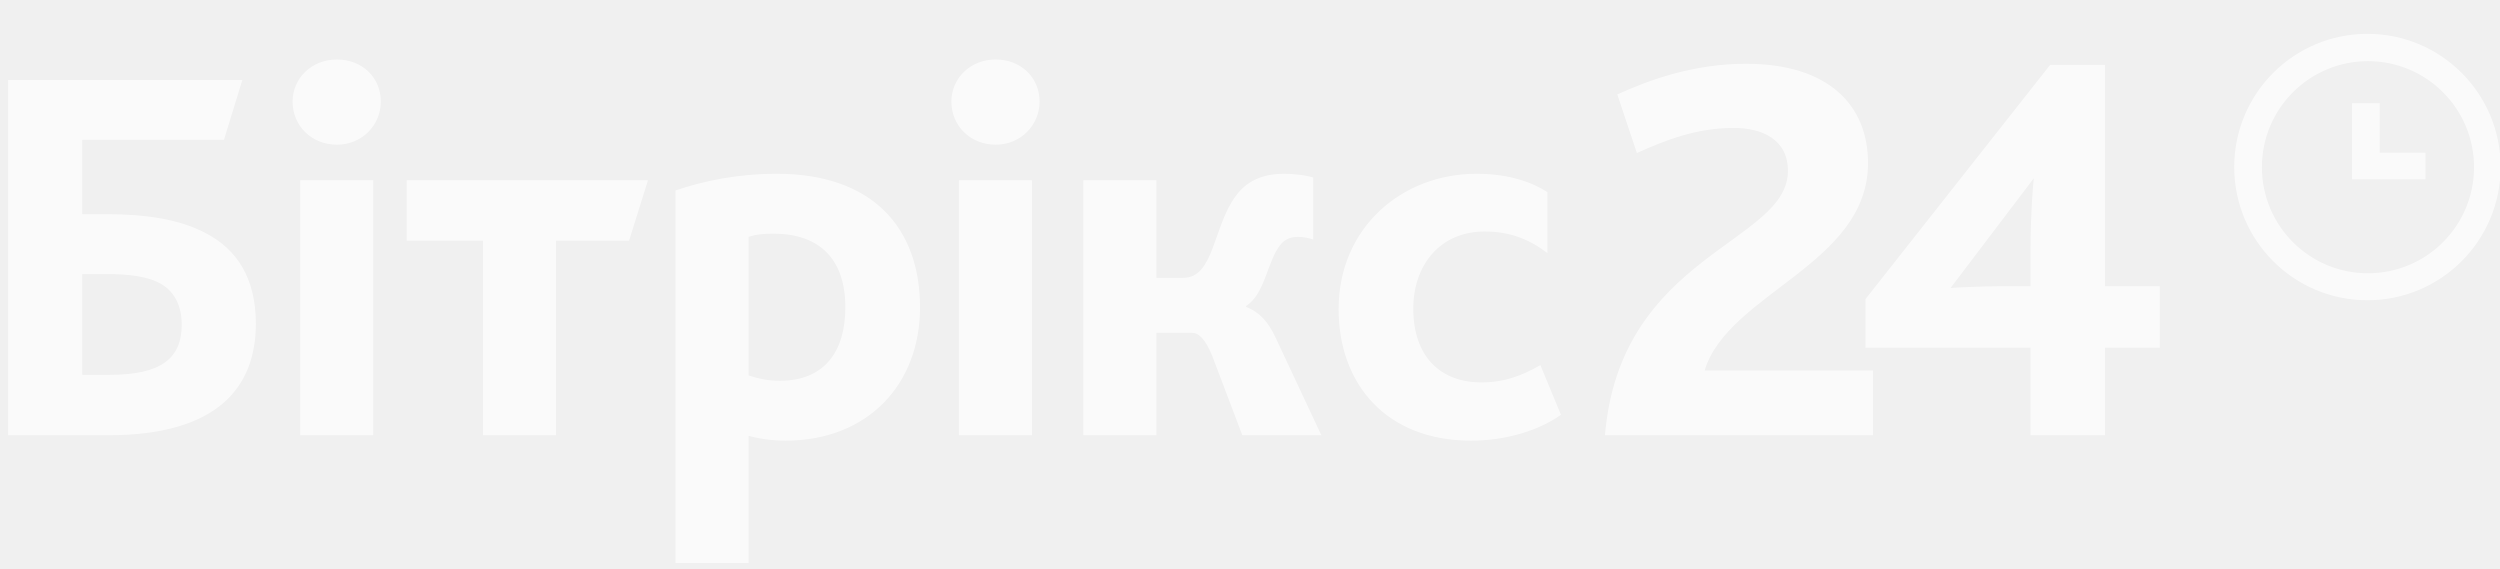
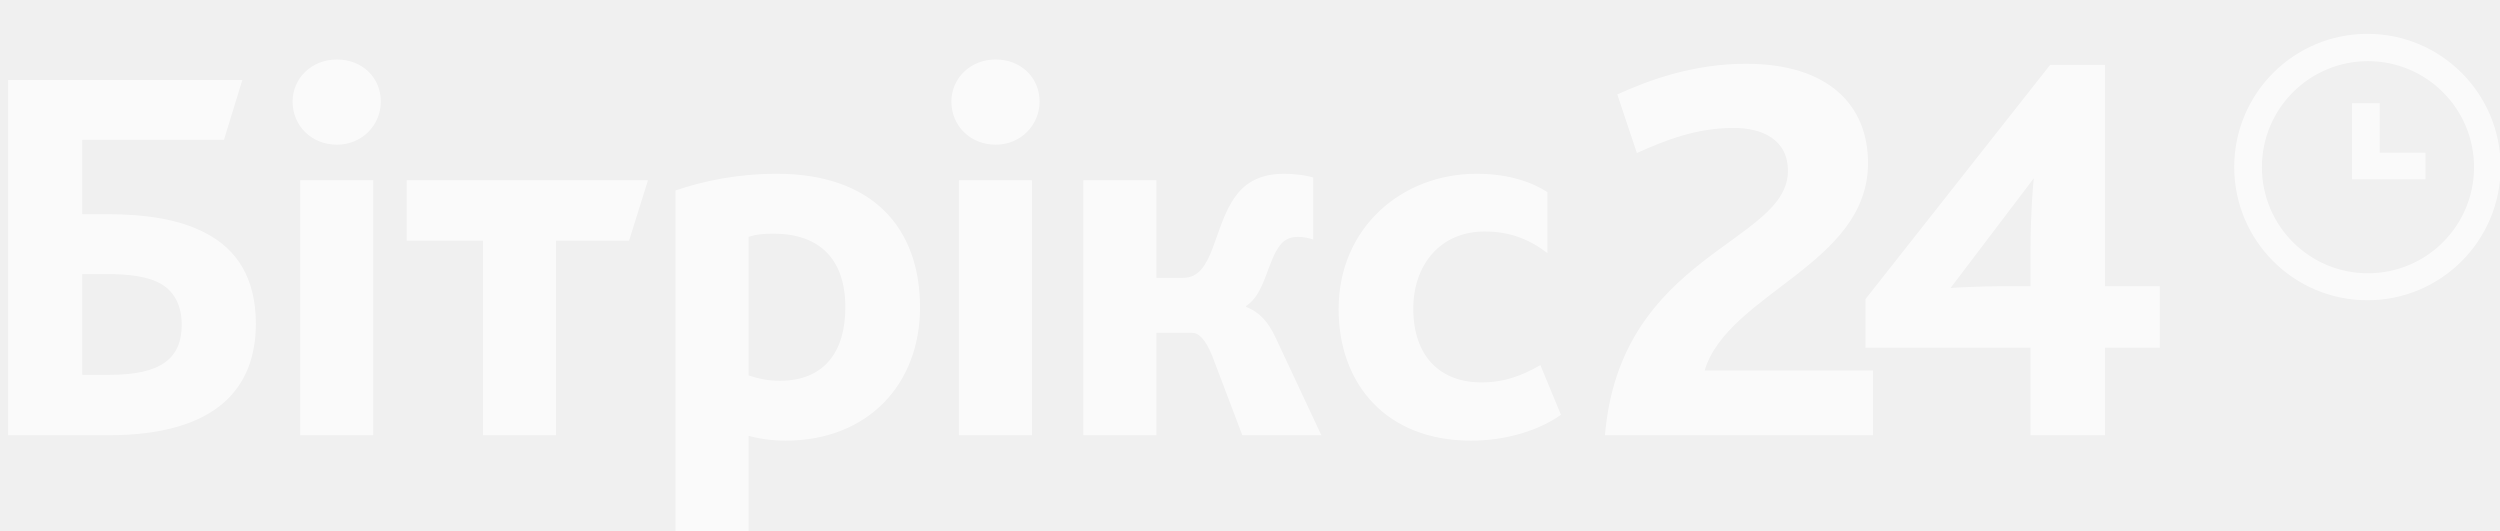
- <svg xmlns="http://www.w3.org/2000/svg" width="66" height="15" viewBox="0 0 66 15">
+ <svg xmlns="http://www.w3.org/2000/svg" width="66" height="14" viewBox="0 0 66 14">
  <path fill="#FFFFFF" fill-rule="evenodd" d="M63.514,7.215 C61.967,7.215 60.714,5.961 60.714,4.414 C60.714,2.868 61.967,1.614 63.514,1.614 C65.061,1.614 66.315,2.868 66.315,4.414 C66.315,5.961 65.061,7.215 63.514,7.215 L63.514,7.215 Z M63.5,0.894 C61.558,0.894 59.984,2.468 59.984,4.41 C59.984,6.352 61.558,7.926 63.5,7.926 C65.442,7.926 67.016,6.352 67.016,4.41 C67.016,2.468 65.442,0.894 63.5,0.894 L63.5,0.894 Z M63.823,2.725 L63.092,2.725 L63.092,4.733 L65.033,4.733 L65.033,4.033 L63.823,4.033 L63.823,2.725 Z M54.607,6.513 L54.607,7.558 L53.72,7.558 C53.381,7.558 52.672,7.588 52.494,7.603 L54.695,4.702 C54.666,4.893 54.607,5.762 54.607,6.513 L54.607,6.513 Z M56.571,1.713 L55.124,1.713 L50.249,7.897 L50.249,9.178 L54.607,9.178 L54.607,11.49 L56.571,11.49 L56.571,9.178 L58.019,9.178 L58.019,7.558 L56.571,7.558 L56.571,1.713 Z M50.315,4.304 C50.315,2.773 49.266,1.684 47.095,1.684 C45.706,1.684 44.539,2.111 43.697,2.493 L44.214,4.039 C44.967,3.701 45.78,3.377 46.77,3.377 C47.508,3.377 48.202,3.671 48.202,4.511 C48.202,6.425 43.771,6.704 43.372,11.49 L50.448,11.49 L50.448,9.782 L46.001,9.782 C46.622,7.735 50.315,6.984 50.315,4.304 L50.315,4.304 Z M26.316,11.49 L28.244,11.49 L28.244,4.759 L26.316,4.759 L26.316,11.49 Z M33.898,8.103 L33.898,8.075 C34.398,7.762 34.455,6.894 34.798,6.467 C34.912,6.324 35.055,6.253 35.269,6.253 C35.412,6.253 35.555,6.282 35.669,6.324 L35.669,4.688 C35.455,4.616 35.098,4.588 34.898,4.588 C34.284,4.588 33.884,4.816 33.627,5.171 C33.027,5.968 33.056,7.335 32.242,7.335 L31.528,7.335 L31.528,4.759 L29.601,4.759 L29.601,11.49 L31.528,11.49 L31.528,8.786 L32.471,8.786 C32.656,8.786 32.827,8.971 32.999,9.384 L33.798,11.49 L35.883,11.49 L34.669,8.9 C34.47,8.473 34.227,8.231 33.898,8.103 L33.898,8.103 Z M27.287,1.571 C26.616,1.571 26.117,2.069 26.117,2.681 C26.117,3.321 26.616,3.819 27.287,3.819 C27.944,3.819 28.444,3.307 28.444,2.681 C28.444,2.04 27.944,1.571 27.287,1.571 L27.287,1.571 Z M40.109,10.096 C39.024,10.096 38.31,9.412 38.31,8.146 C38.31,7.007 39.01,6.111 40.195,6.111 C40.852,6.111 41.366,6.31 41.851,6.68 L41.851,5.072 C41.495,4.844 40.895,4.588 39.981,4.588 C37.996,4.588 36.34,6.025 36.34,8.16 C36.34,10.138 37.596,11.633 39.838,11.633 C40.781,11.633 41.652,11.348 42.208,10.95 L41.666,9.64 C41.166,9.925 40.709,10.096 40.109,10.096 L40.109,10.096 Z M3.899,9.896 L3.171,9.896 L3.171,7.235 L3.813,7.235 C4.399,7.235 4.913,7.292 5.27,7.505 C5.598,7.705 5.798,8.06 5.798,8.573 C5.798,9.469 5.241,9.896 3.899,9.896 L3.899,9.896 Z M6.426,6.153 C5.727,5.783 4.827,5.655 3.813,5.655 L3.171,5.655 L3.171,3.691 L6.912,3.691 L7.397,2.112 L1.215,2.112 L1.215,11.49 L3.856,11.49 C6.741,11.49 7.754,10.224 7.754,8.544 C7.754,7.349 7.255,6.58 6.426,6.153 L6.426,6.153 Z M8.925,11.49 L10.853,11.49 L10.853,4.759 L8.925,4.759 L8.925,11.49 Z M21.59,10.053 C21.262,10.053 21.019,9.996 20.762,9.911 L20.762,6.253 C20.976,6.182 21.176,6.168 21.419,6.168 C22.604,6.168 23.318,6.808 23.318,8.117 C23.318,9.299 22.747,10.053 21.59,10.053 L21.59,10.053 Z M21.505,4.588 C20.491,4.588 19.577,4.773 18.834,5.029 L18.834,14.863 L20.762,14.863 L20.762,11.505 C21.076,11.59 21.405,11.633 21.733,11.633 C23.918,11.633 25.288,10.138 25.288,8.117 C25.288,5.997 24.018,4.588 21.505,4.588 L21.505,4.588 Z M11.738,6.353 L13.751,6.353 L13.751,11.49 L15.679,11.49 L15.679,6.353 L17.607,6.353 L18.106,4.759 L11.738,4.759 L11.738,6.353 Z M9.896,1.571 C9.225,1.571 8.725,2.069 8.725,2.681 C8.725,3.321 9.225,3.819 9.896,3.819 C10.553,3.819 11.053,3.307 11.053,2.681 C11.053,2.04 10.553,1.571 9.896,1.571 L9.896,1.571 Z" transform="translate(-1)" opacity=".699" />
</svg>
